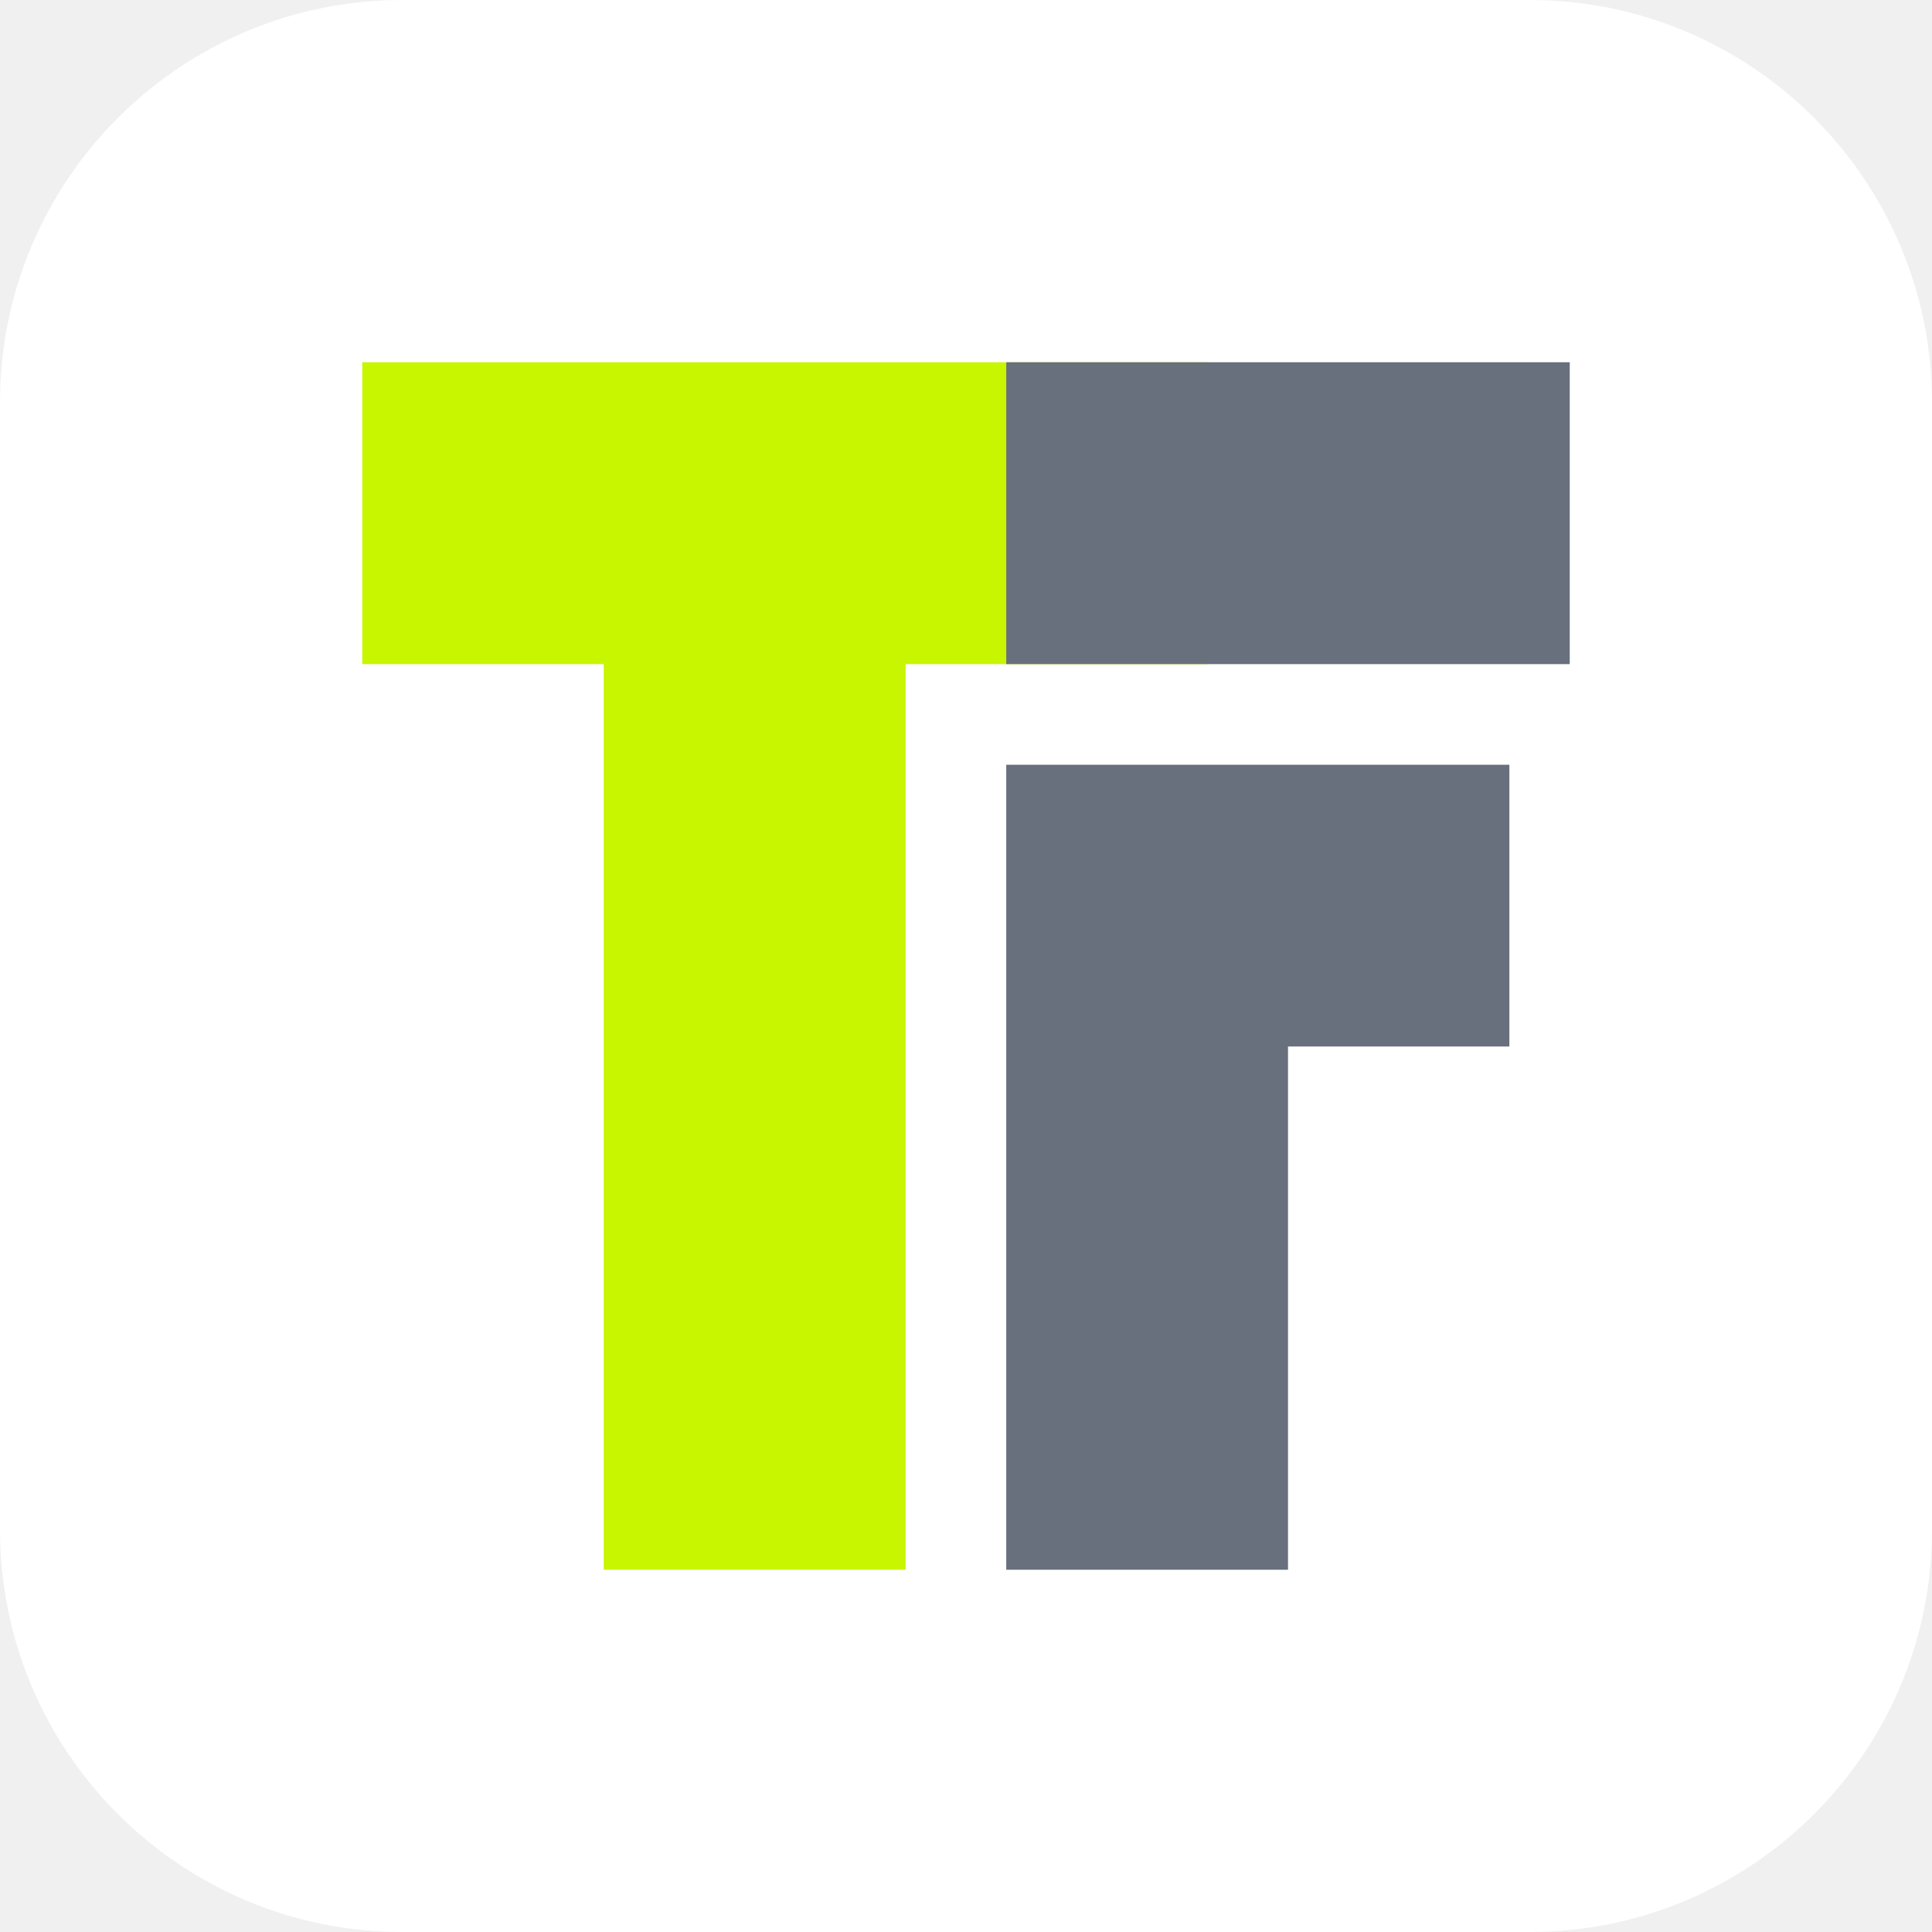
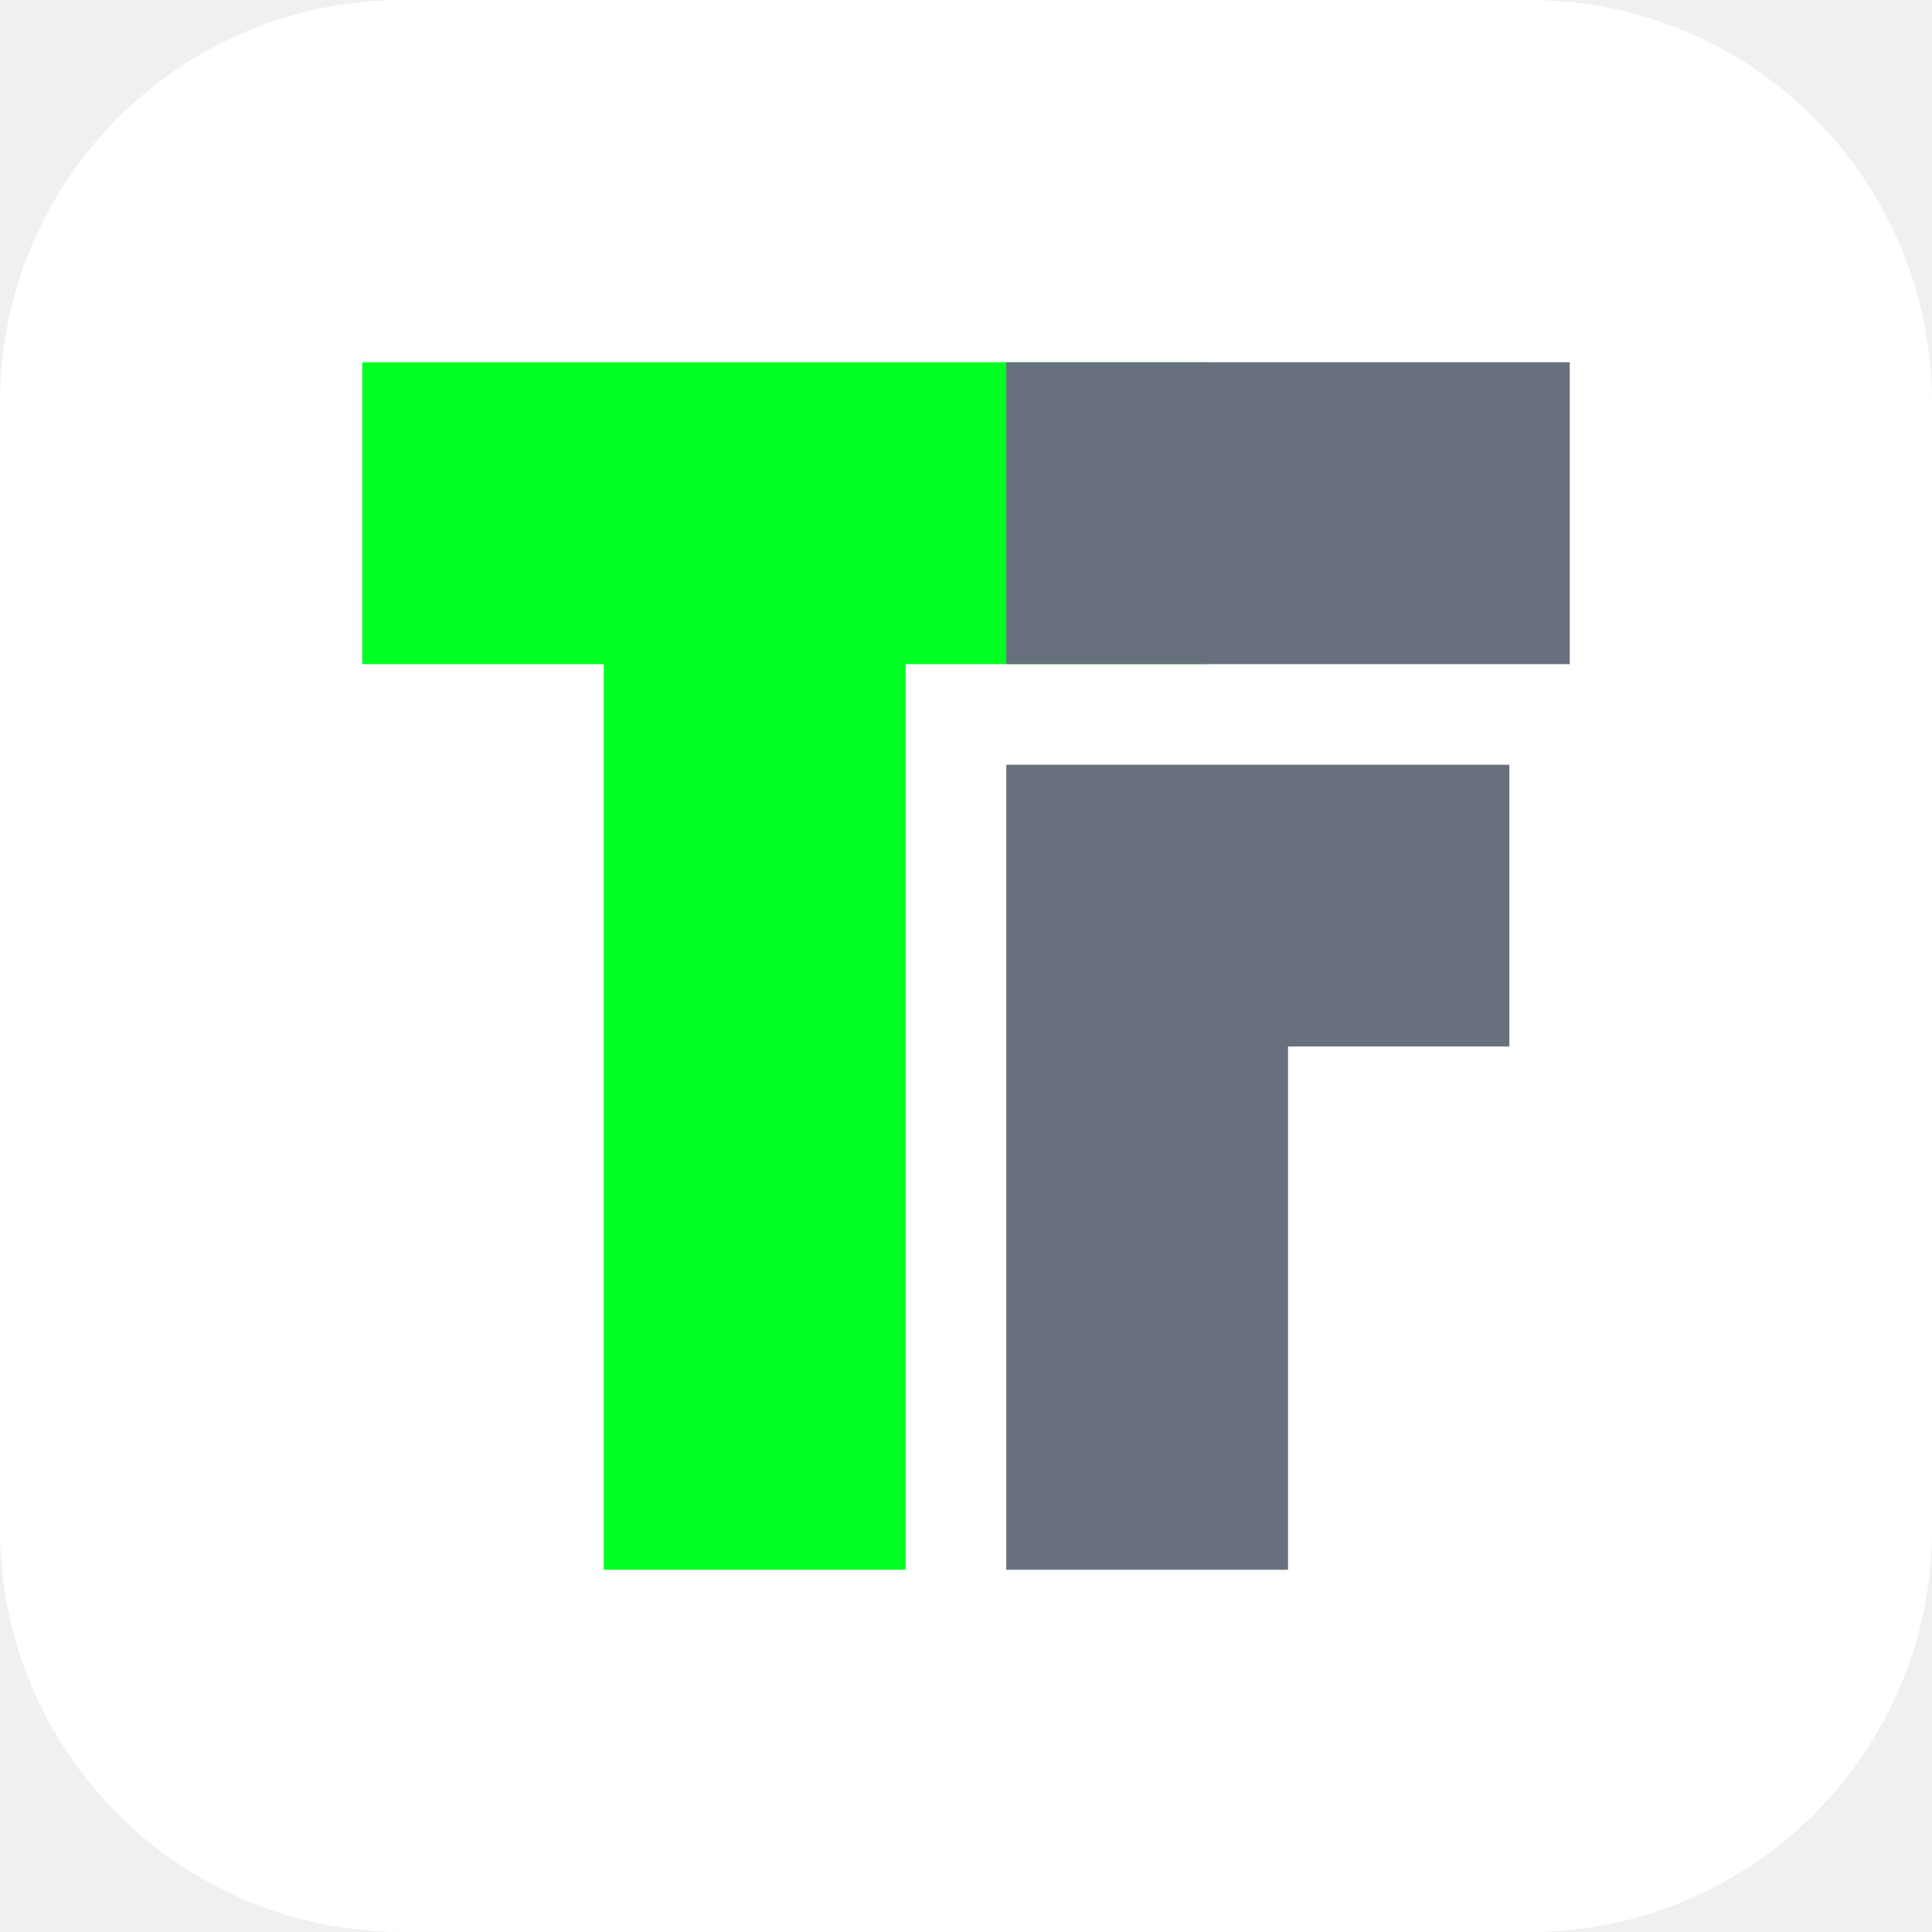
<svg xmlns="http://www.w3.org/2000/svg" viewBox="0 0 96 96" role="img" aria-labelledby="title desc">
  <rect width="96" height="96" rx="20" fill="#FFFFFF" />
-   <path d="M18 18h42v15H45v45H30V33H18V18z" fill="#C8F500" />
+   <path d="M18 18h42v15H45v45H30V33H18V18z" fill="#01FF22" />
  <path d="M50 18h28v15H50V18zM50 38h25v14H64v26H50V38z" fill="#68707D" />
</svg>
